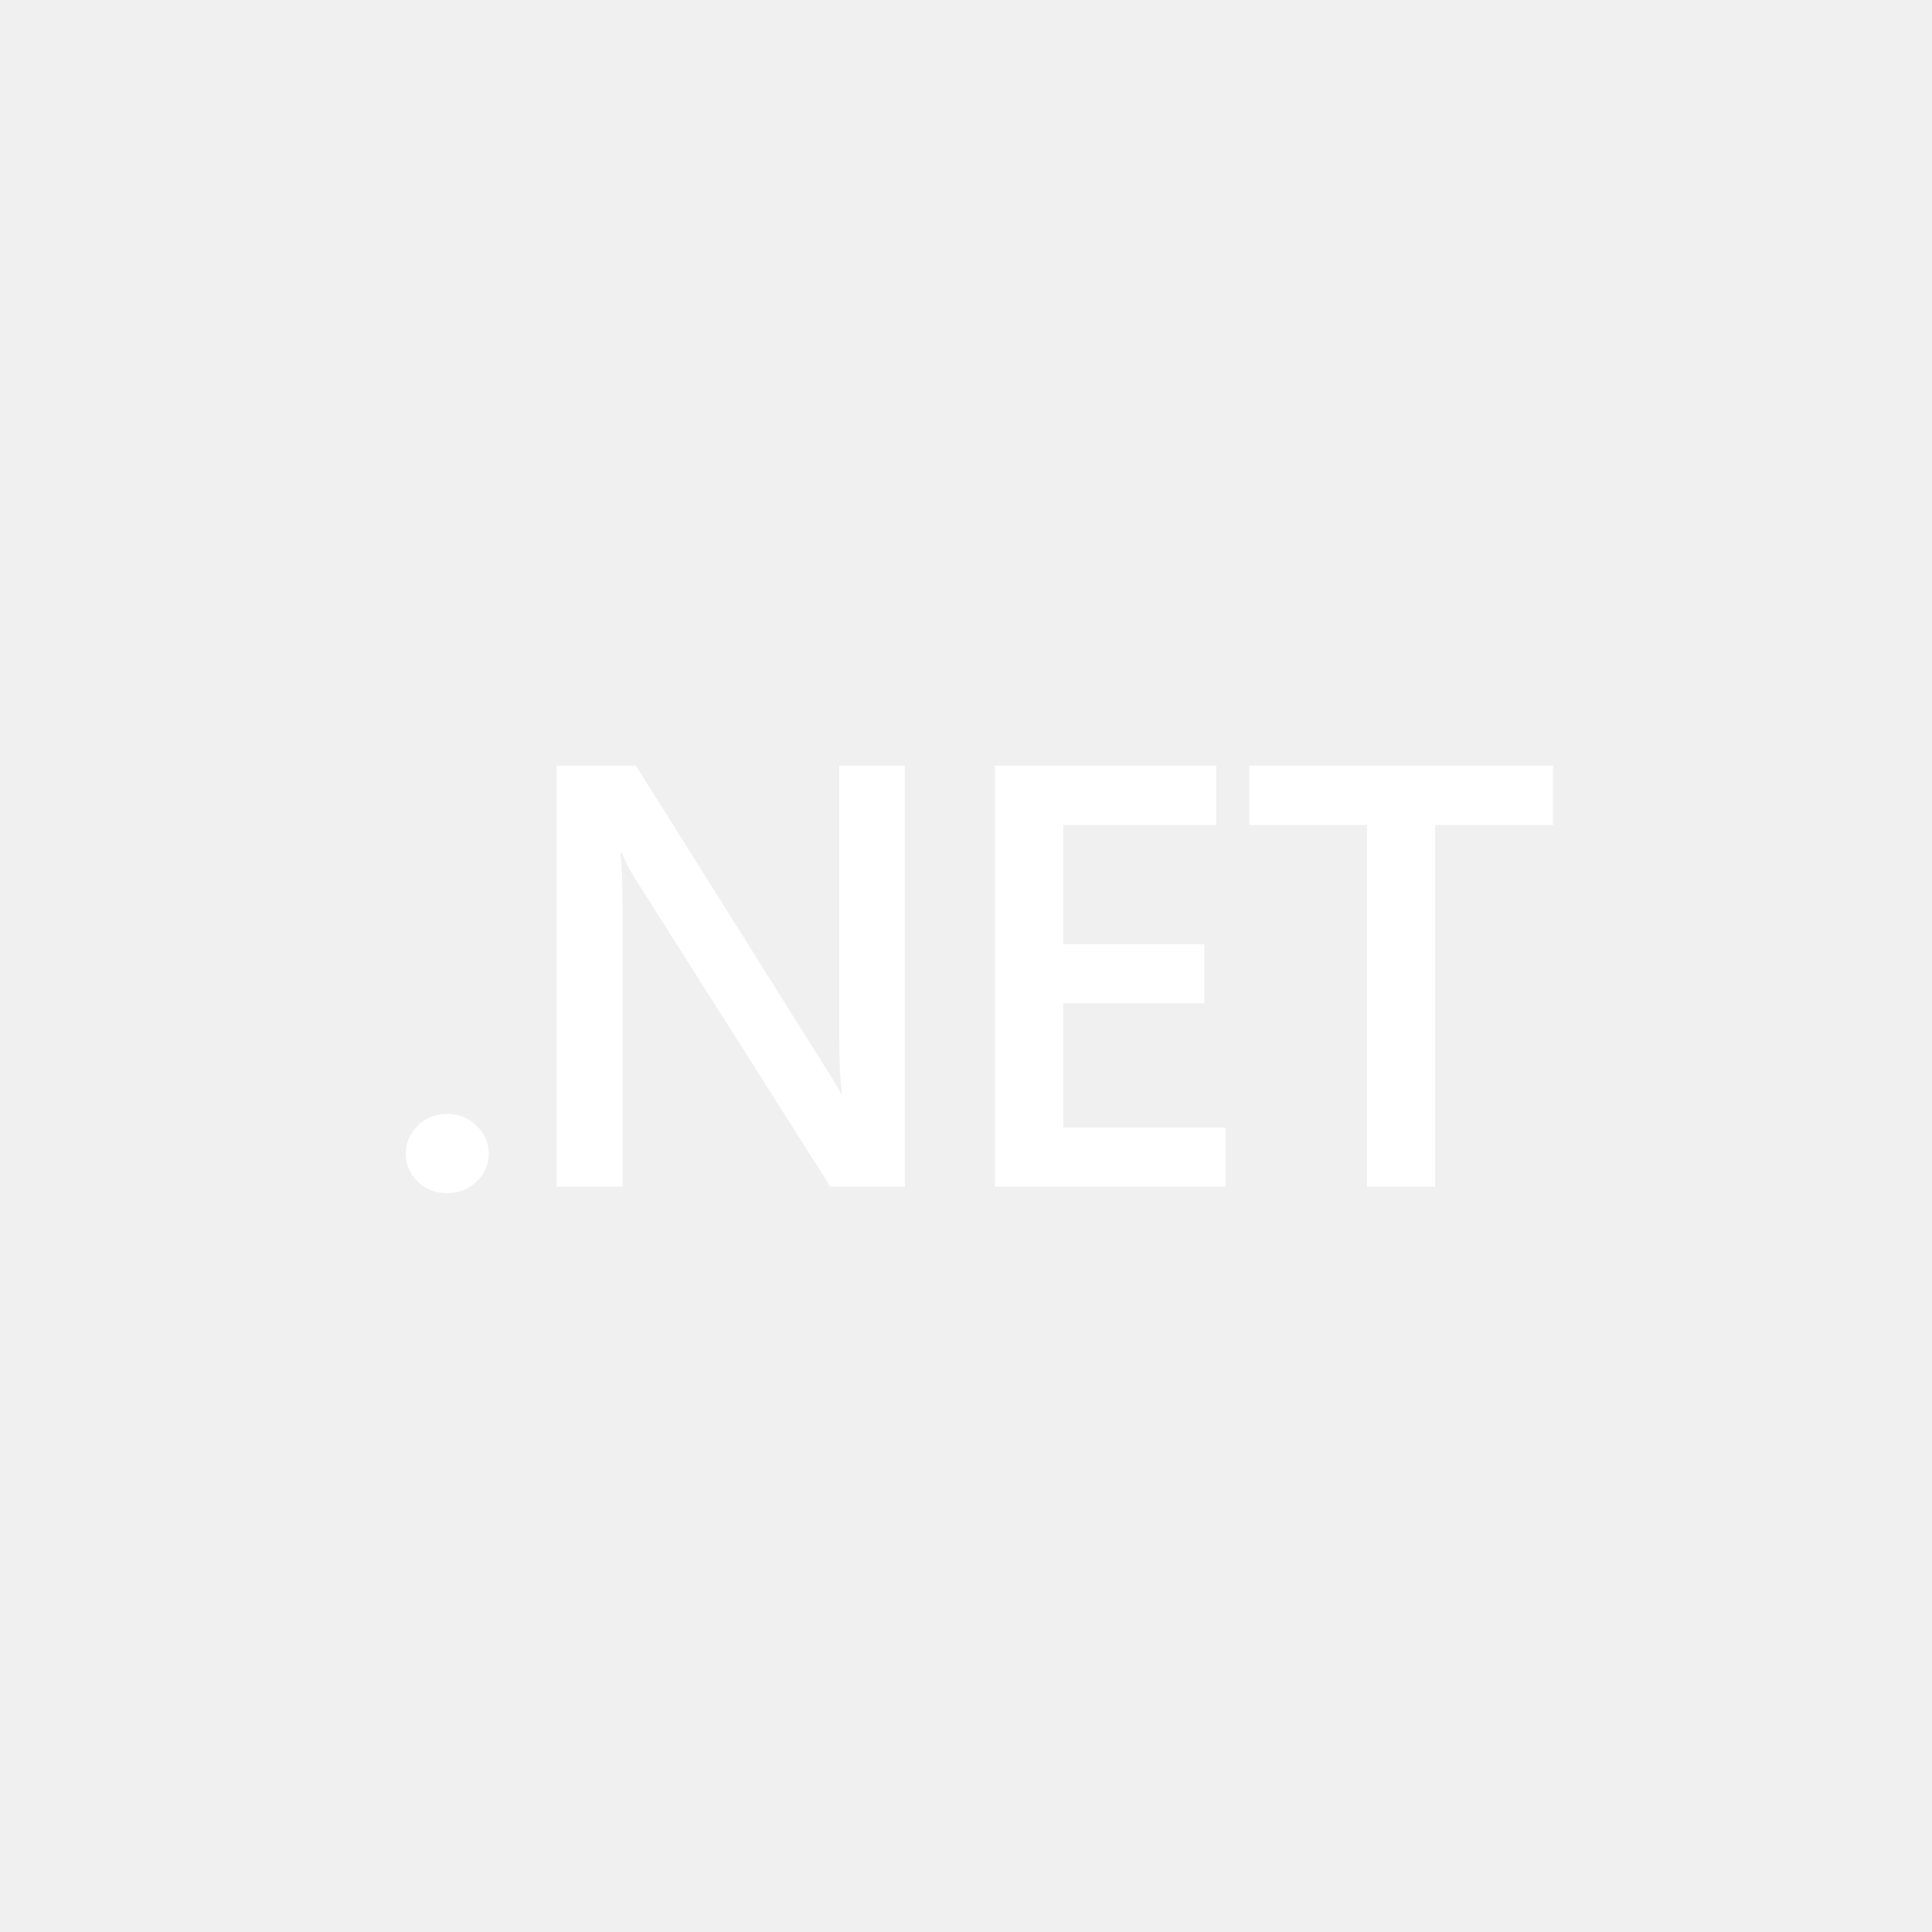
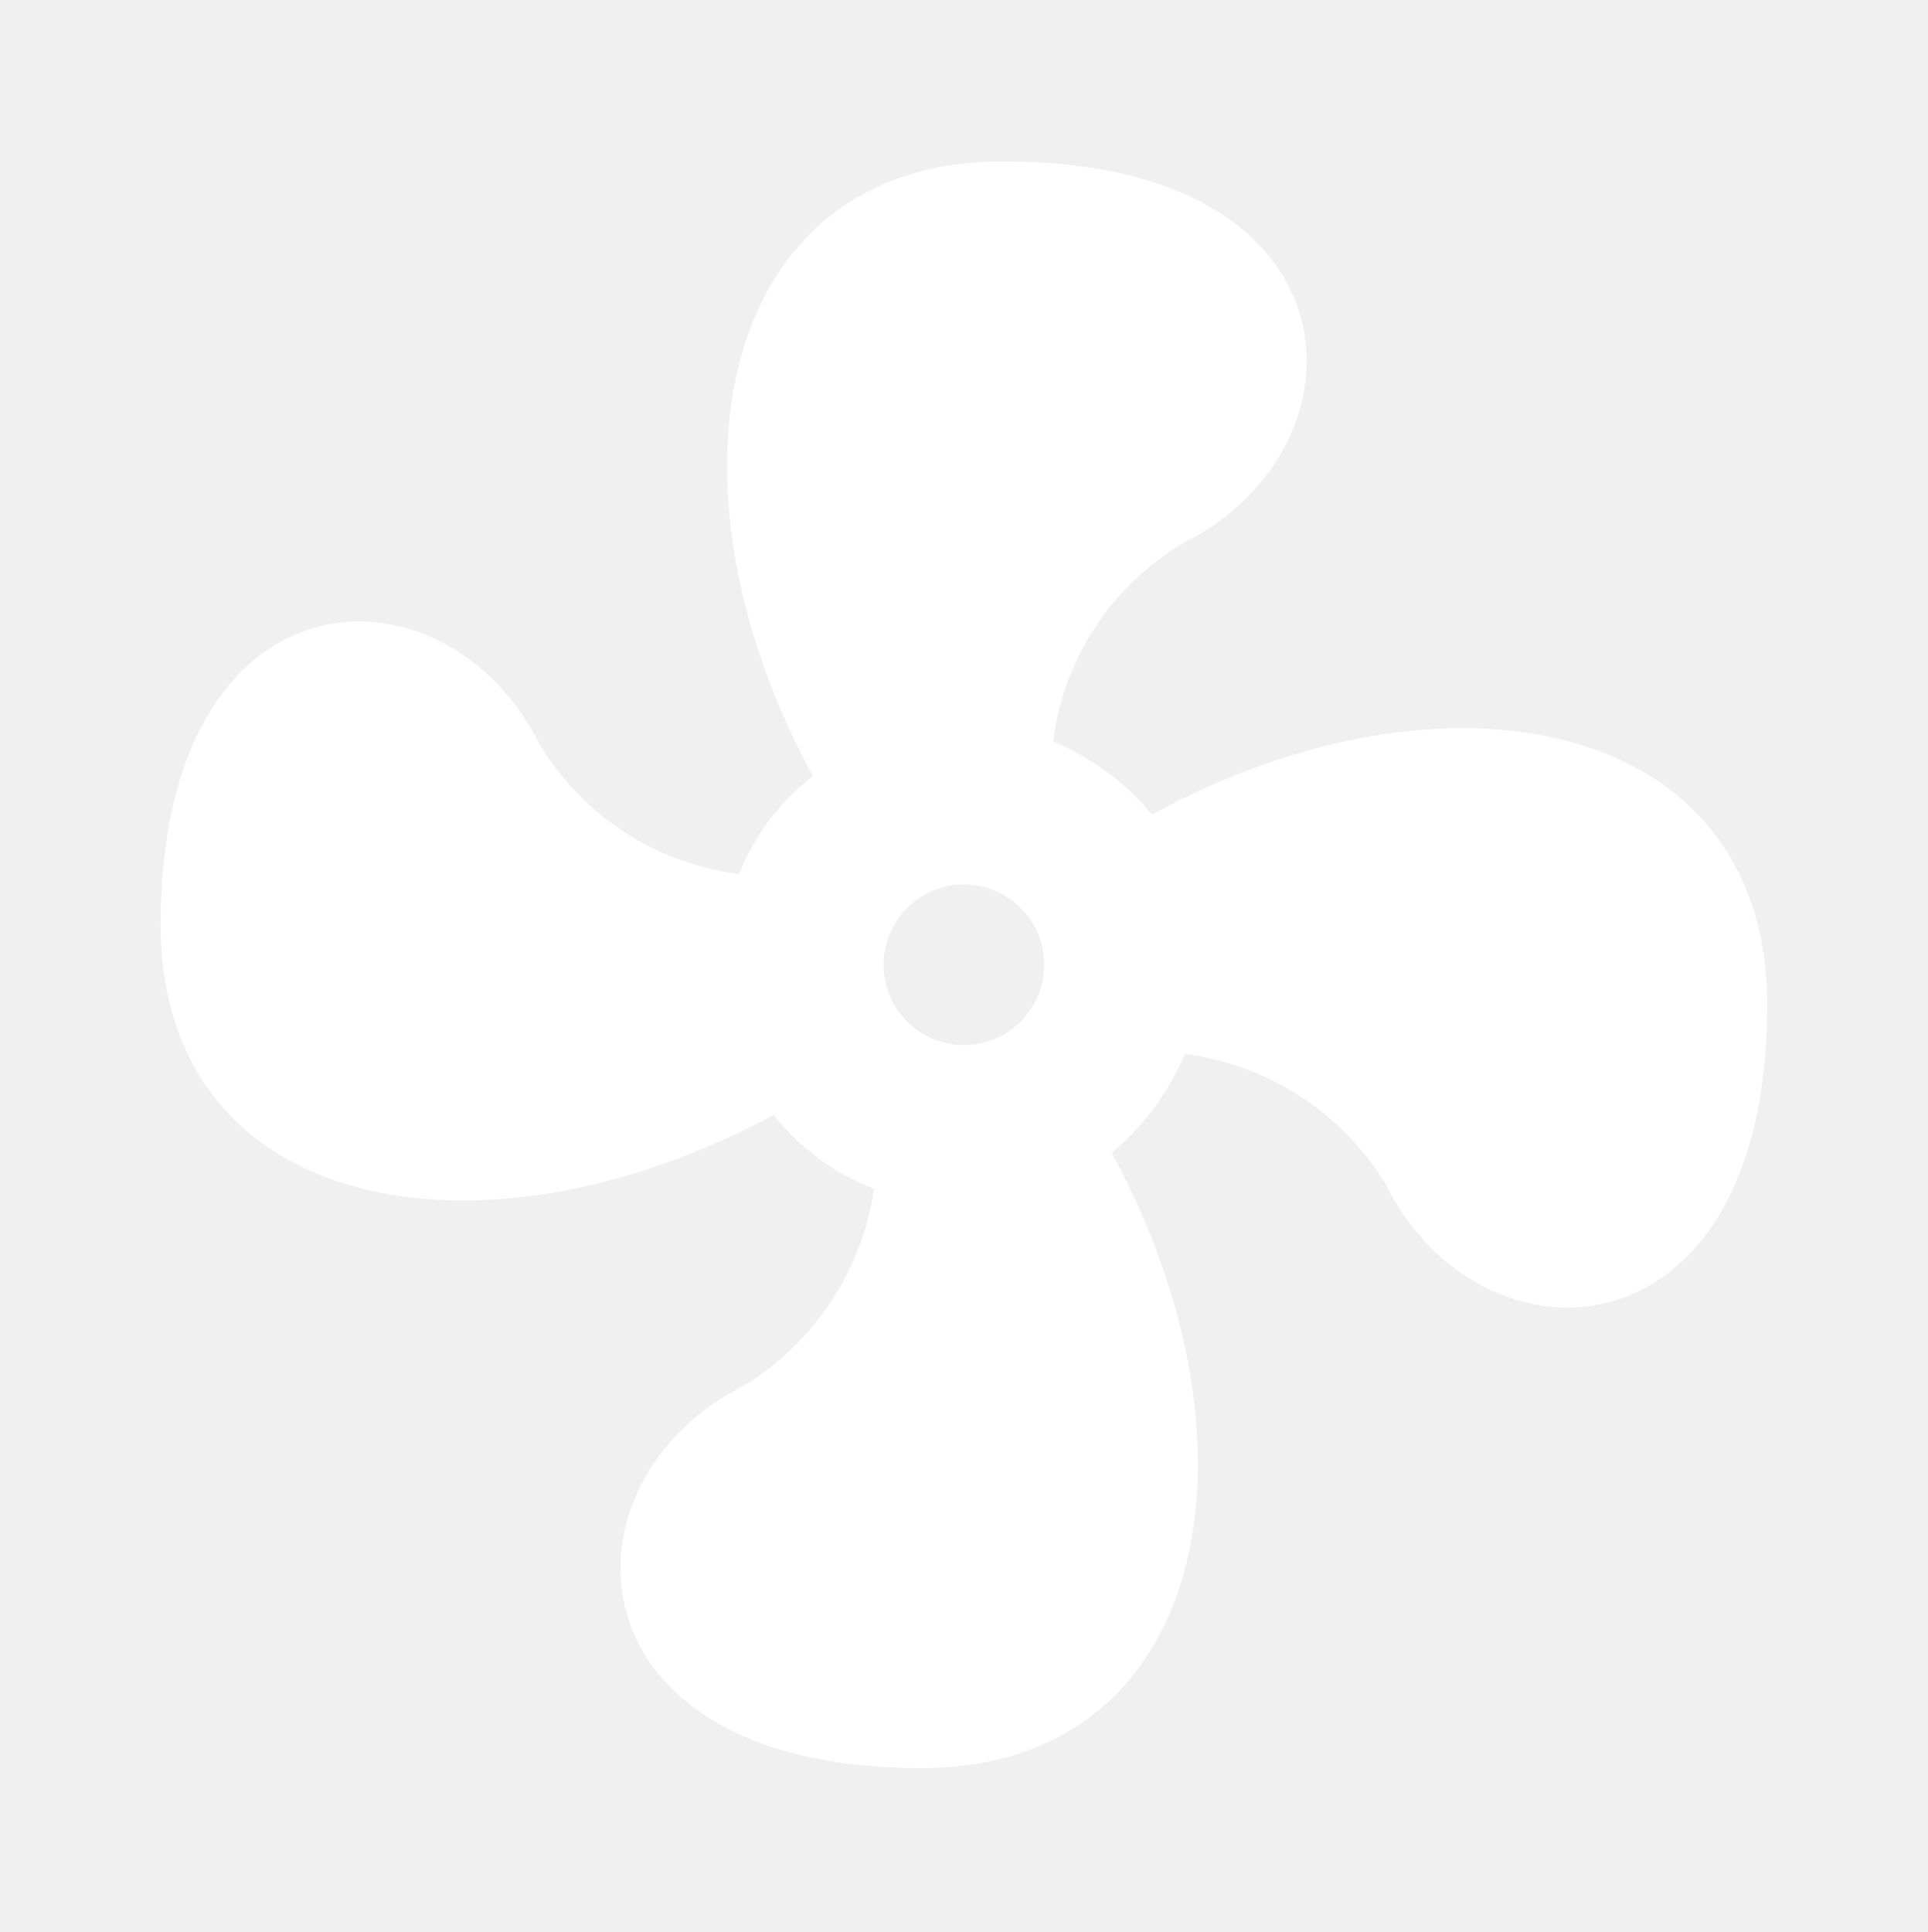
- <svg xmlns="http://www.w3.org/2000/svg" width="456" height="456" viewBox="0 0 456 456" version="1.1" xml:space="preserve" style="fill-rule:evenodd;clip-rule:evenodd;stroke-linejoin:round;stroke-miterlimit:2;">
-   <path d="m 105.5,281.609 c -2.703,0 -5.001,-0.9 -6.893,-2.702 -1.892,-1.848 -2.838,-4.042 -2.838,-6.582 0,-2.587 0.946,-4.804 2.838,-6.652 1.892,-1.848 4.19,-2.772 6.893,-2.772 2.748,0 5.068,0.924 6.96,2.772 1.937,1.848 2.906,4.064 2.906,6.652 0,2.54 -0.968,4.734 -2.906,6.582 -1.892,1.802 -4.212,2.702 -6.96,2.702 z" style="fill:#ffffff;fill-rule:nonzero;stroke-width:0.838" />
-   <path d="M 213.561,280.084 H 195.99 L 149.7,207.054 c -1.171,-1.848 -2.14,-3.765 -2.906,-5.751 h -0.406 c 0.361,2.125 0.541,6.675 0.541,13.65 v 65.132 h -15.543 v -99.36 h 18.719 l 44.737,71.298 c 1.892,2.957 3.109,4.989 3.649,6.098 h 0.27 c -0.45,-2.632 -0.676,-7.09 -0.676,-13.373 v -64.023 h 15.476 z" style="fill:#ffffff;fill-rule:nonzero;stroke-width:0.838" />
-   <path d="m 289.251,280.084 h -54.401 v -99.36 h 52.238 v 13.997 h -36.154 v 28.131 h 33.316 v 13.927 h -33.316 v 29.378 h 38.316 z" style="fill:#ffffff;fill-rule:nonzero;stroke-width:0.838" />
-   <path d="M 366.565,194.721 H 338.722 v 85.363 h -16.084 v -85.363 h -27.775 v -13.997 h 71.701 z" style="fill:#ffffff;fill-rule:nonzero;stroke-width:0.838" />
+ <svg xmlns="http://www.w3.org/2000/svg" viewBox="0 0 300 300.621">
+   <path fill="white" d="M150 137.62a12.5 12.5 0 1 0 12.5 12.5 12.5 12.5 0 0 0-12.5-12.5m6.25-112.5c56.25 0 57.5 44.626 27.875 59.376a42 42 0 0 0-20.25 30.875 39.625 39.625 0 0 1 15.375 11.376C225 101.746 275 111.62 275 156.37c0 56.25-44.75 57.5-59.375 27.876a43 43 0 0 0-31.25-20.25A40.5 40.5 0 0 1 173 179.37c25 46.126 15 95.75-29.75 95.75-55.75 0-57.125-44.75-27.5-59.5A43.25 43.25 0 0 0 136 184.997a37.5 37.5 0 0 1-15.625-11.5C74.25 198.246 25 188.496 25 143.87c0-56.25 44.25-57.624 59-28a42.375 42.375 0 0 0 31 20.126 36.375 36.375 0 0 1 11.5-15.25C101.625 75.12 111.5 25.12 156 25.12z" />
</svg>
